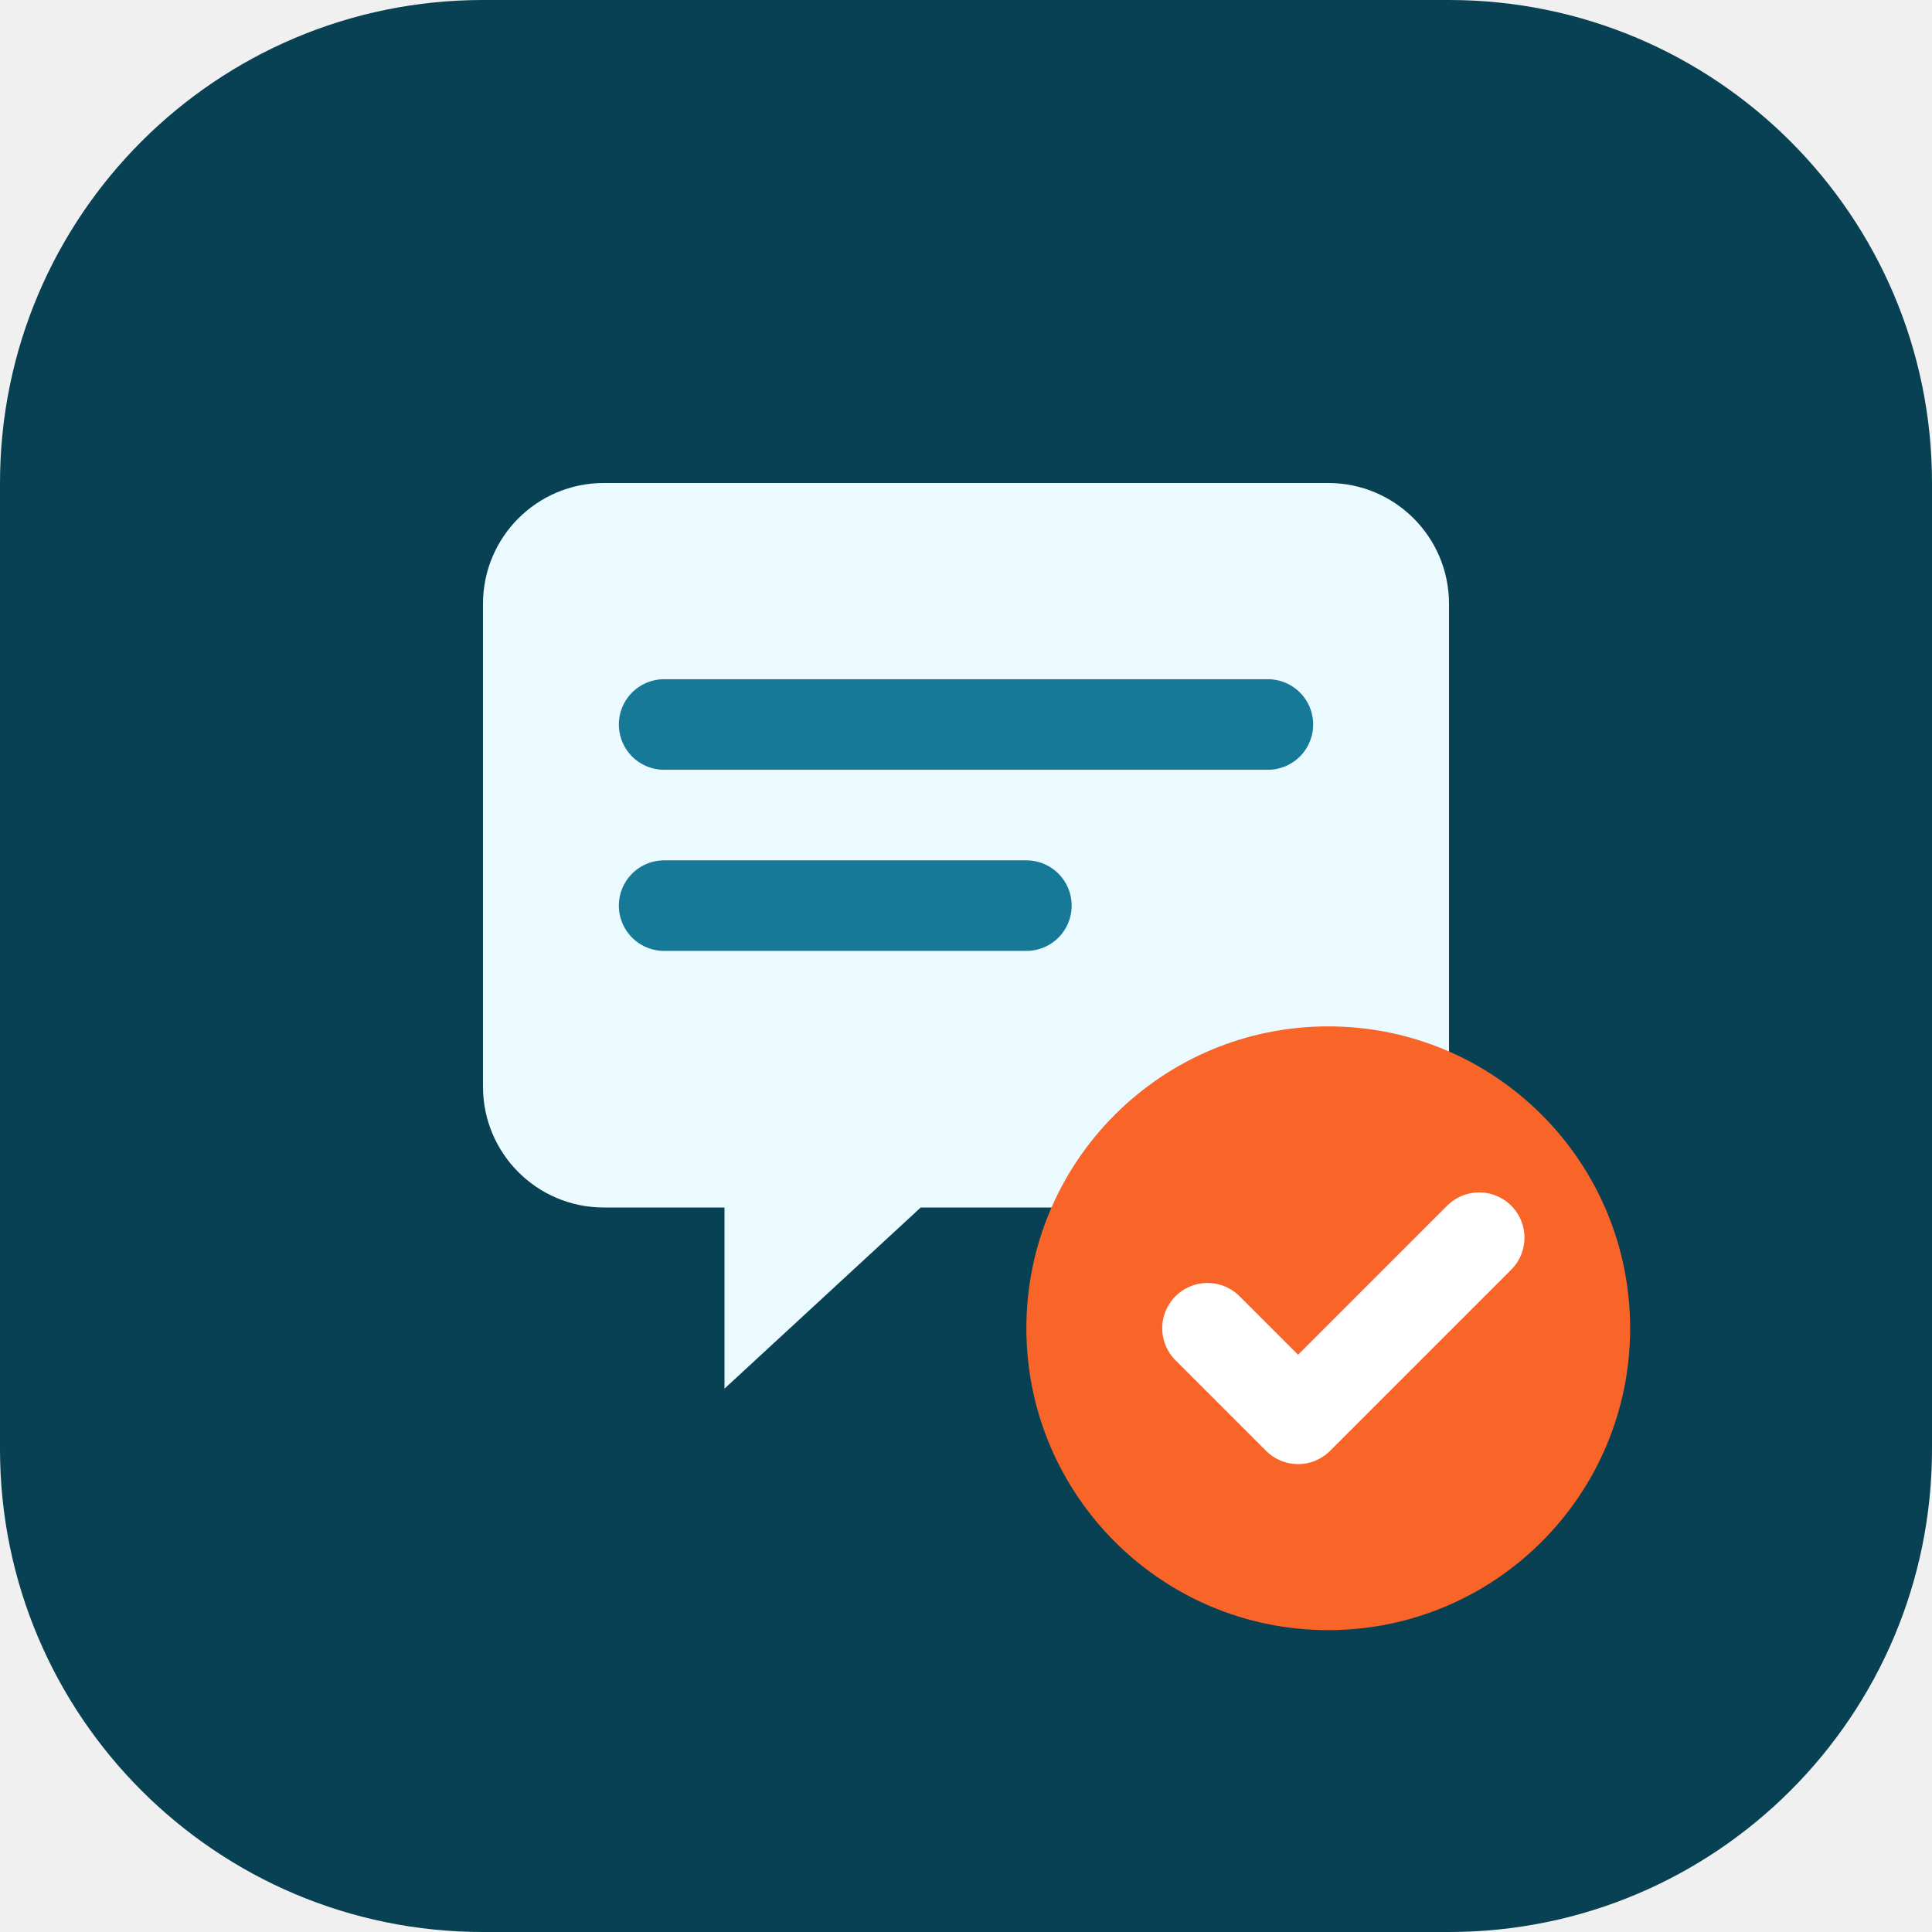
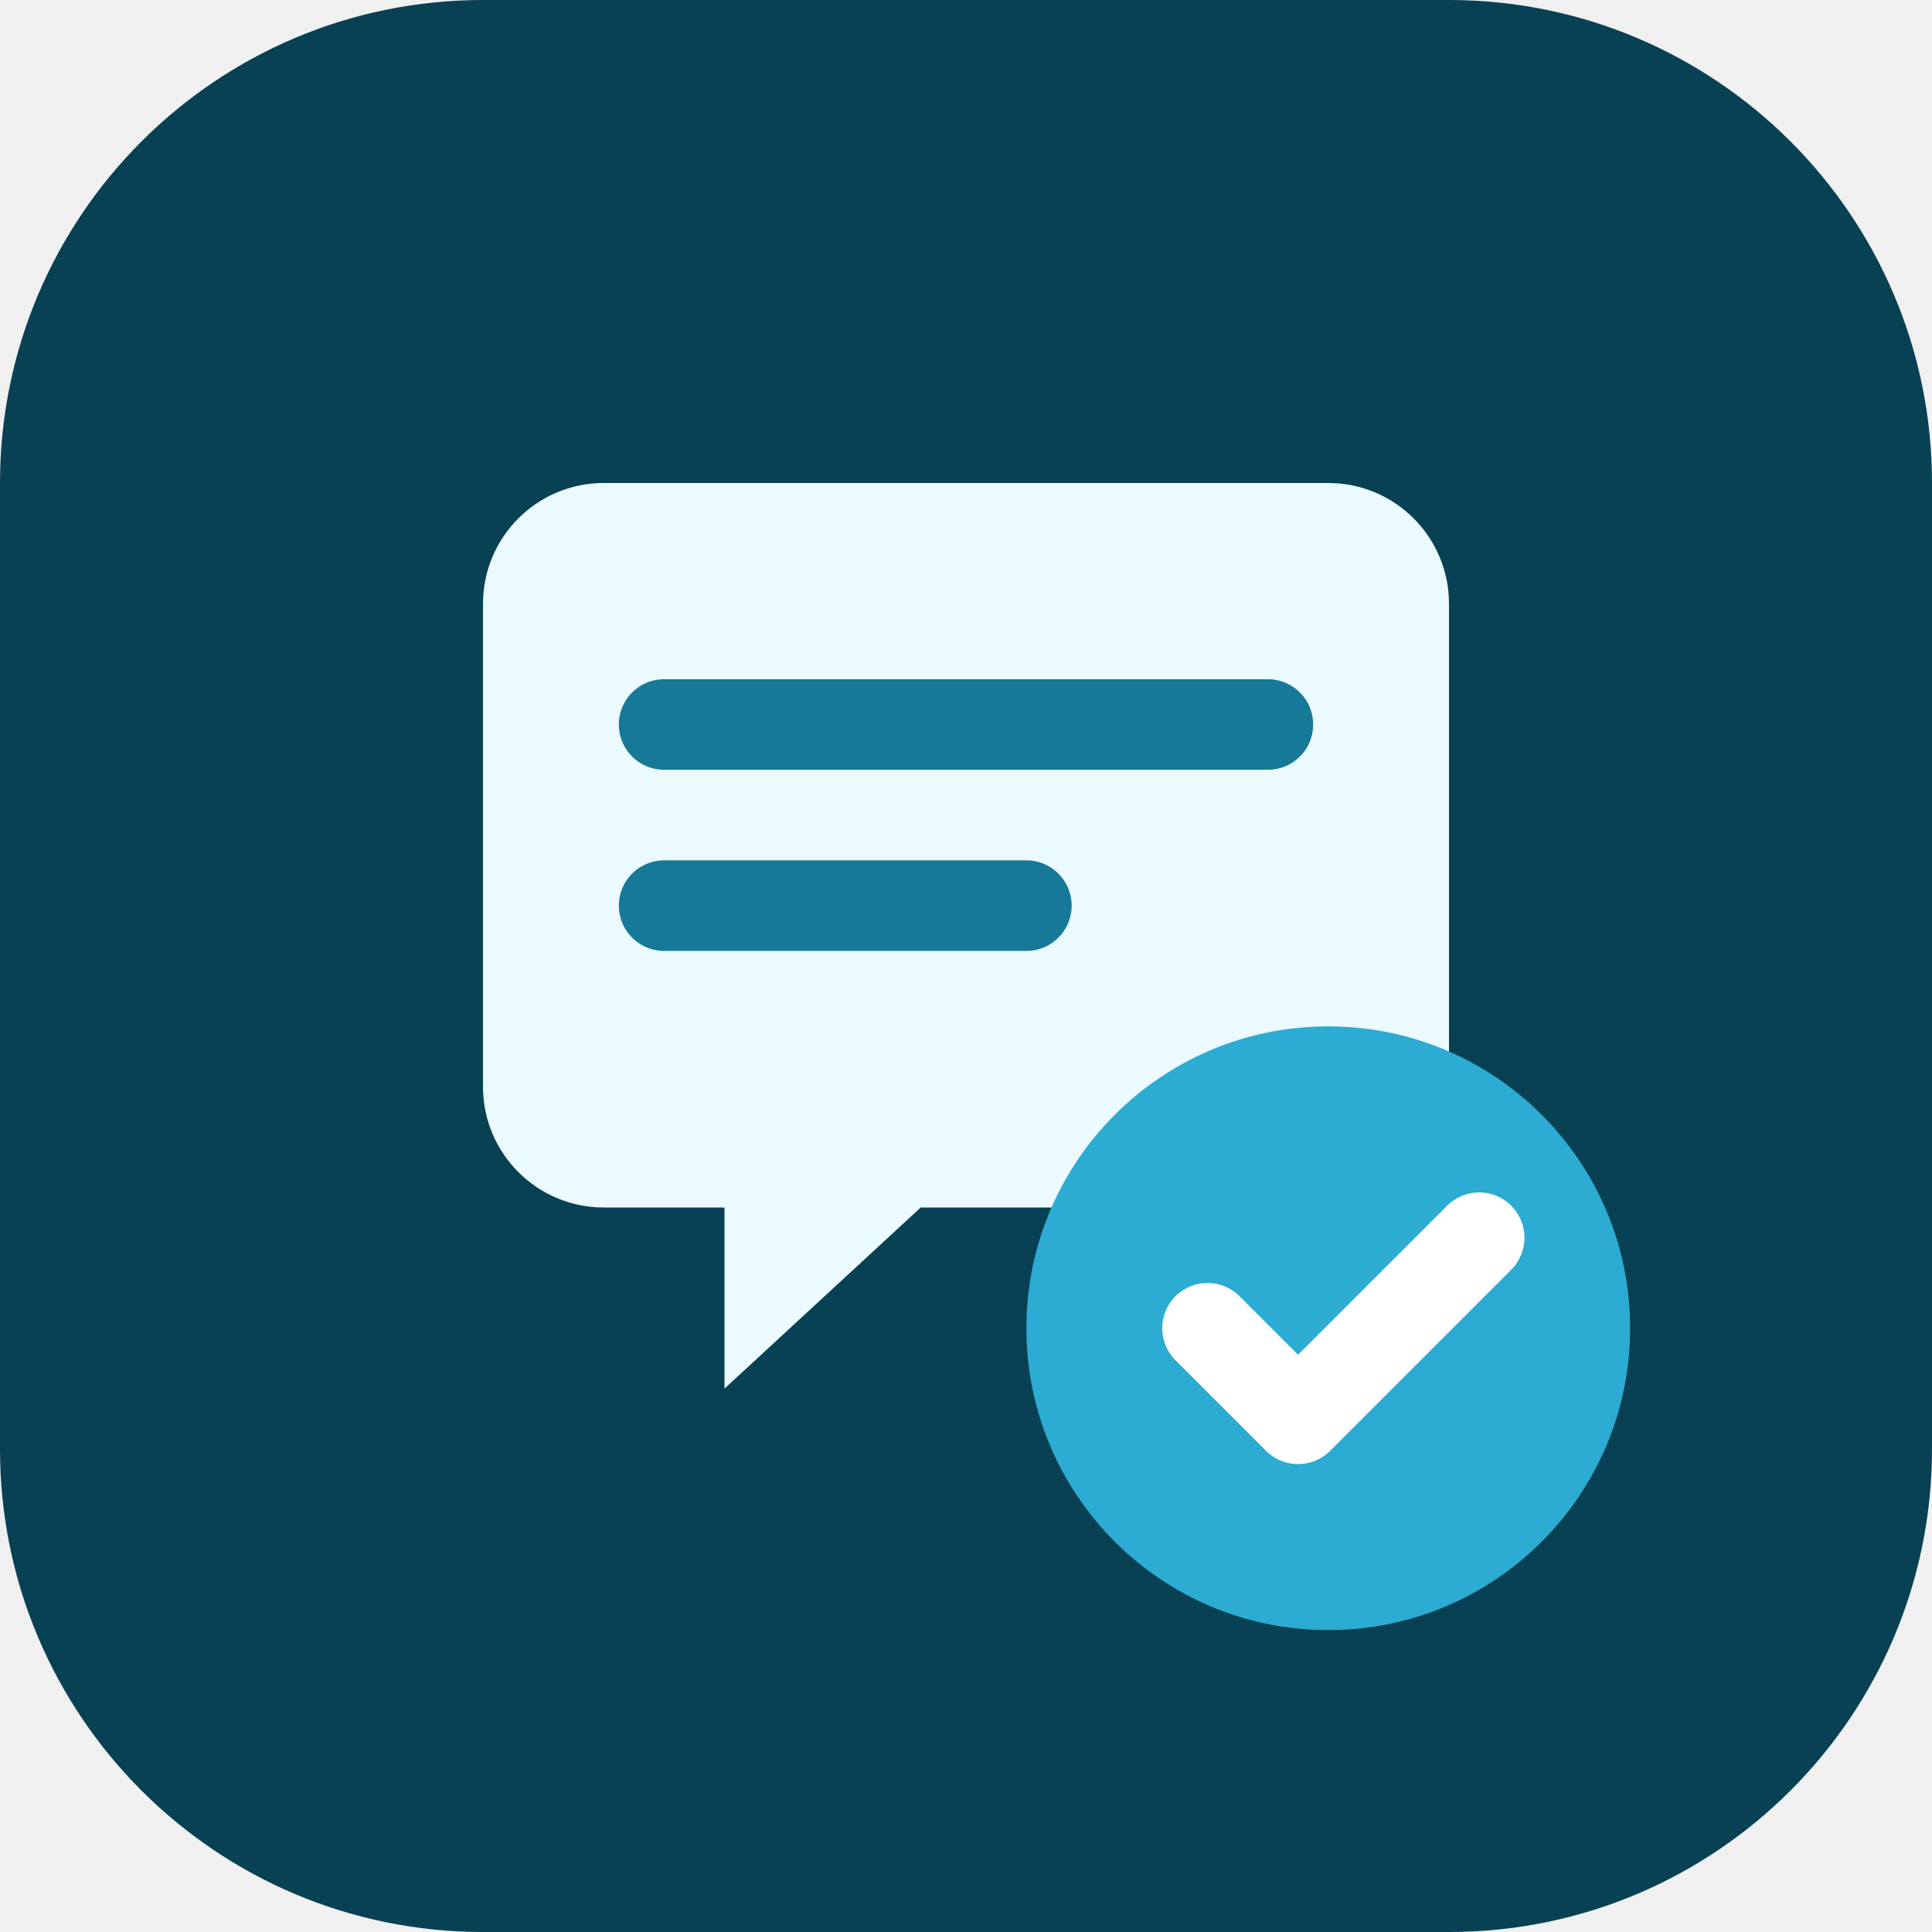
<svg xmlns="http://www.w3.org/2000/svg" width="64" height="64" viewBox="0 0 64 64" fill="none">
  <rect width="64" height="64" rx="16" fill="#084153" />
  <path d="M16 20C16 17.791 17.791 16 20 16H44C46.209 16 48 17.791 48 20V36C48 38.209 46.209 40 44 40H30.5L24 46V40H20C17.791 40 16 38.209 16 36V20Z" fill="#EBFAFF" />
  <path d="M22 24H42" stroke="#177998" stroke-width="3" stroke-linecap="round" />
  <path d="M22 30H34" stroke="#177998" stroke-width="3" stroke-linecap="round" />
-   <circle cx="44" cy="44" r="10" fill="#F96429" />
+   <circle cx="44" cy="44" r="10" fill="#2CABD3" />
  <path d="M40 44L43 47L49 41" stroke="white" stroke-width="3" stroke-linecap="round" stroke-linejoin="round" />
</svg>
